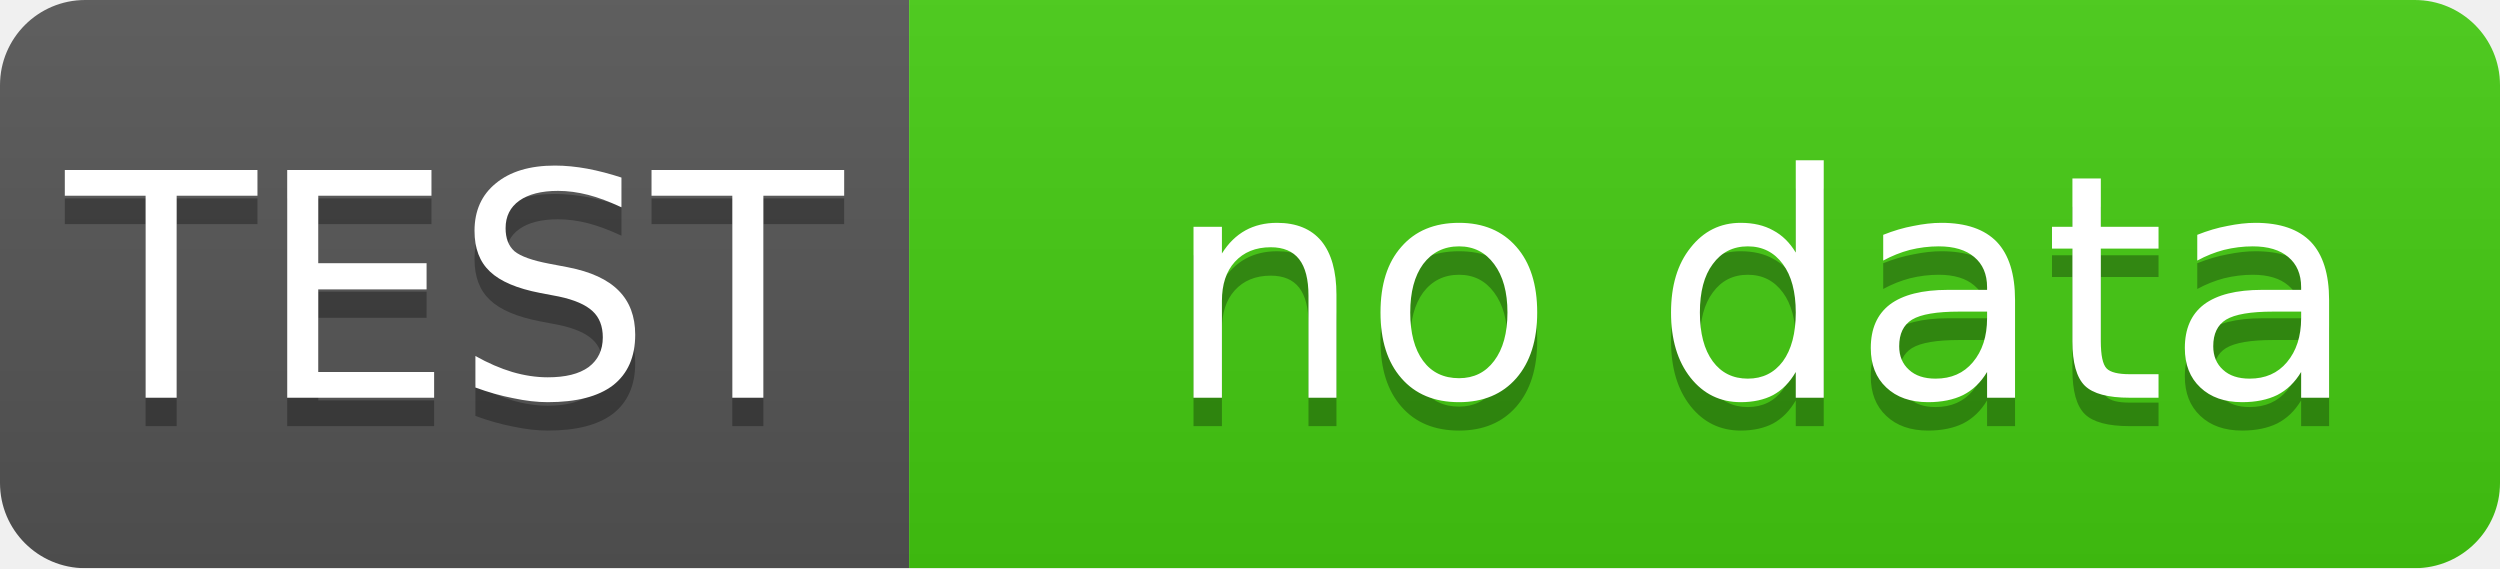
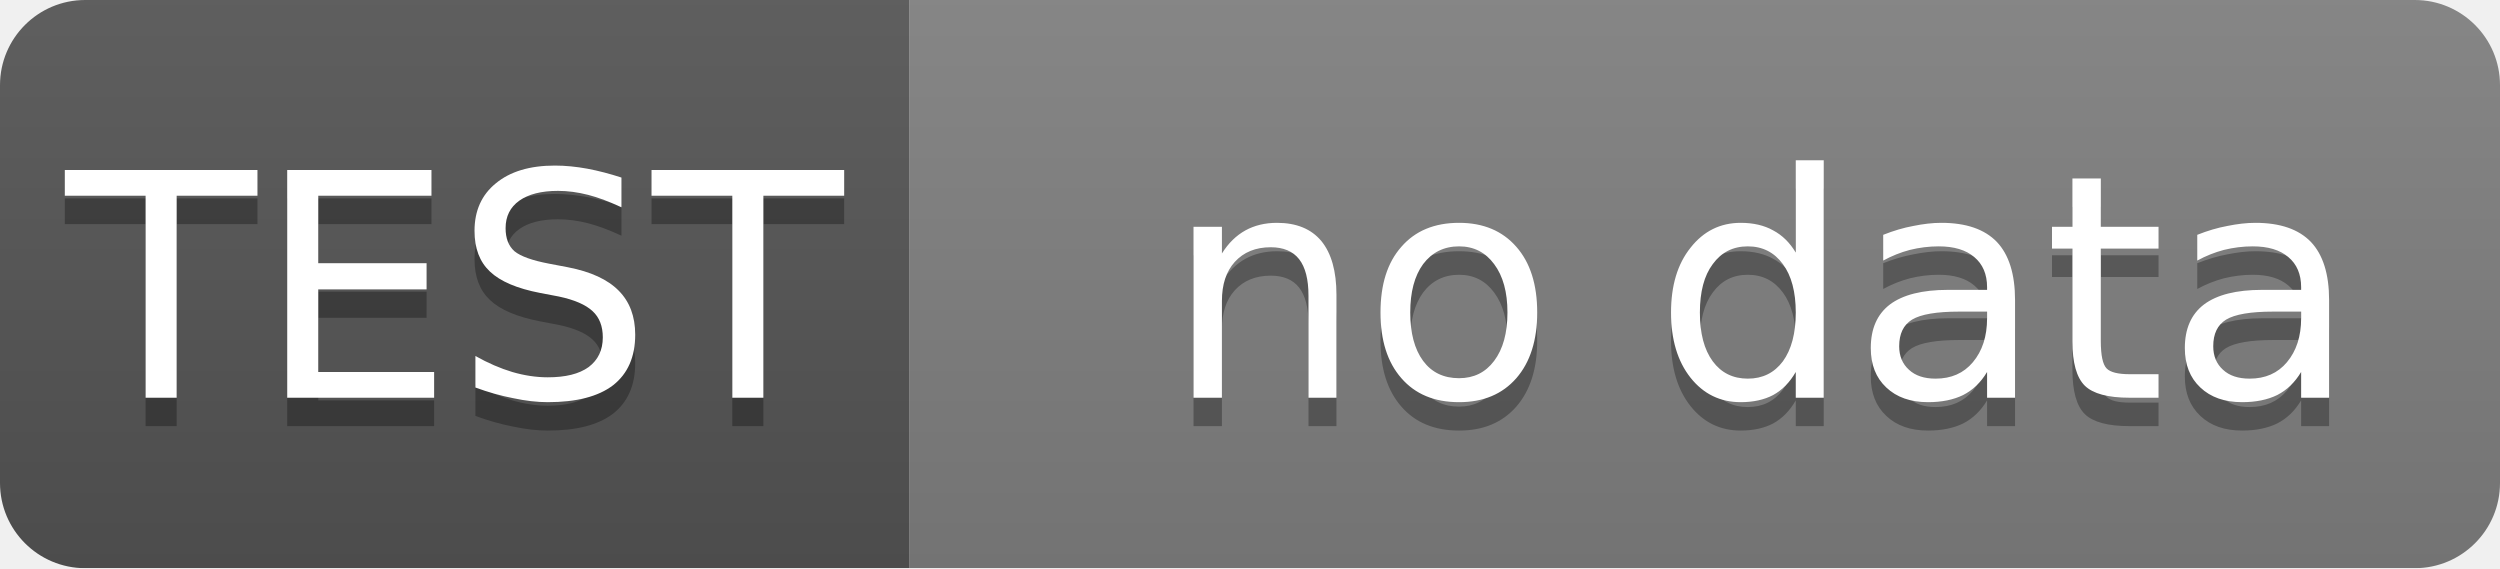
<svg xmlns="http://www.w3.org/2000/svg" width="88" height="20">
  <linearGradient id="b" x2="0" y2="100%">
    <stop offset="0" stop-color="#bbb" stop-opacity=".1" />
    <stop offset="1" stop-opacity=".1" />
  </linearGradient>
  <mask id="a">
    <rect width="88" height="20" rx="3" fill="#fff" />
  </mask>
  <g mask="url(#a)">
    <path fill="#555" d="M0 0h32v20H0z" />
-     <path fill="#4c1" d="M32 0h56v20H32z" />
+     <path fill="gray" d="M32 0h56v20H32z" />
    <path fill="url(#b)" d="M0 0h88v20H0z" />
  </g>
  <g fill="#fff" text-anchor="middle" font-family="DejaVu Sans,Verdana,Geneva,sans-serif" font-size="11">
    <text x="16" y="15" fill="#010101" fill-opacity=".3">TEST</text>
    <text x="16" y="14">TEST</text>
    <text x="62" y="15" fill="#010101" fill-opacity=".3">no data</text>
    <text x="62" y="14">no data</text>
  </g>
</svg>
